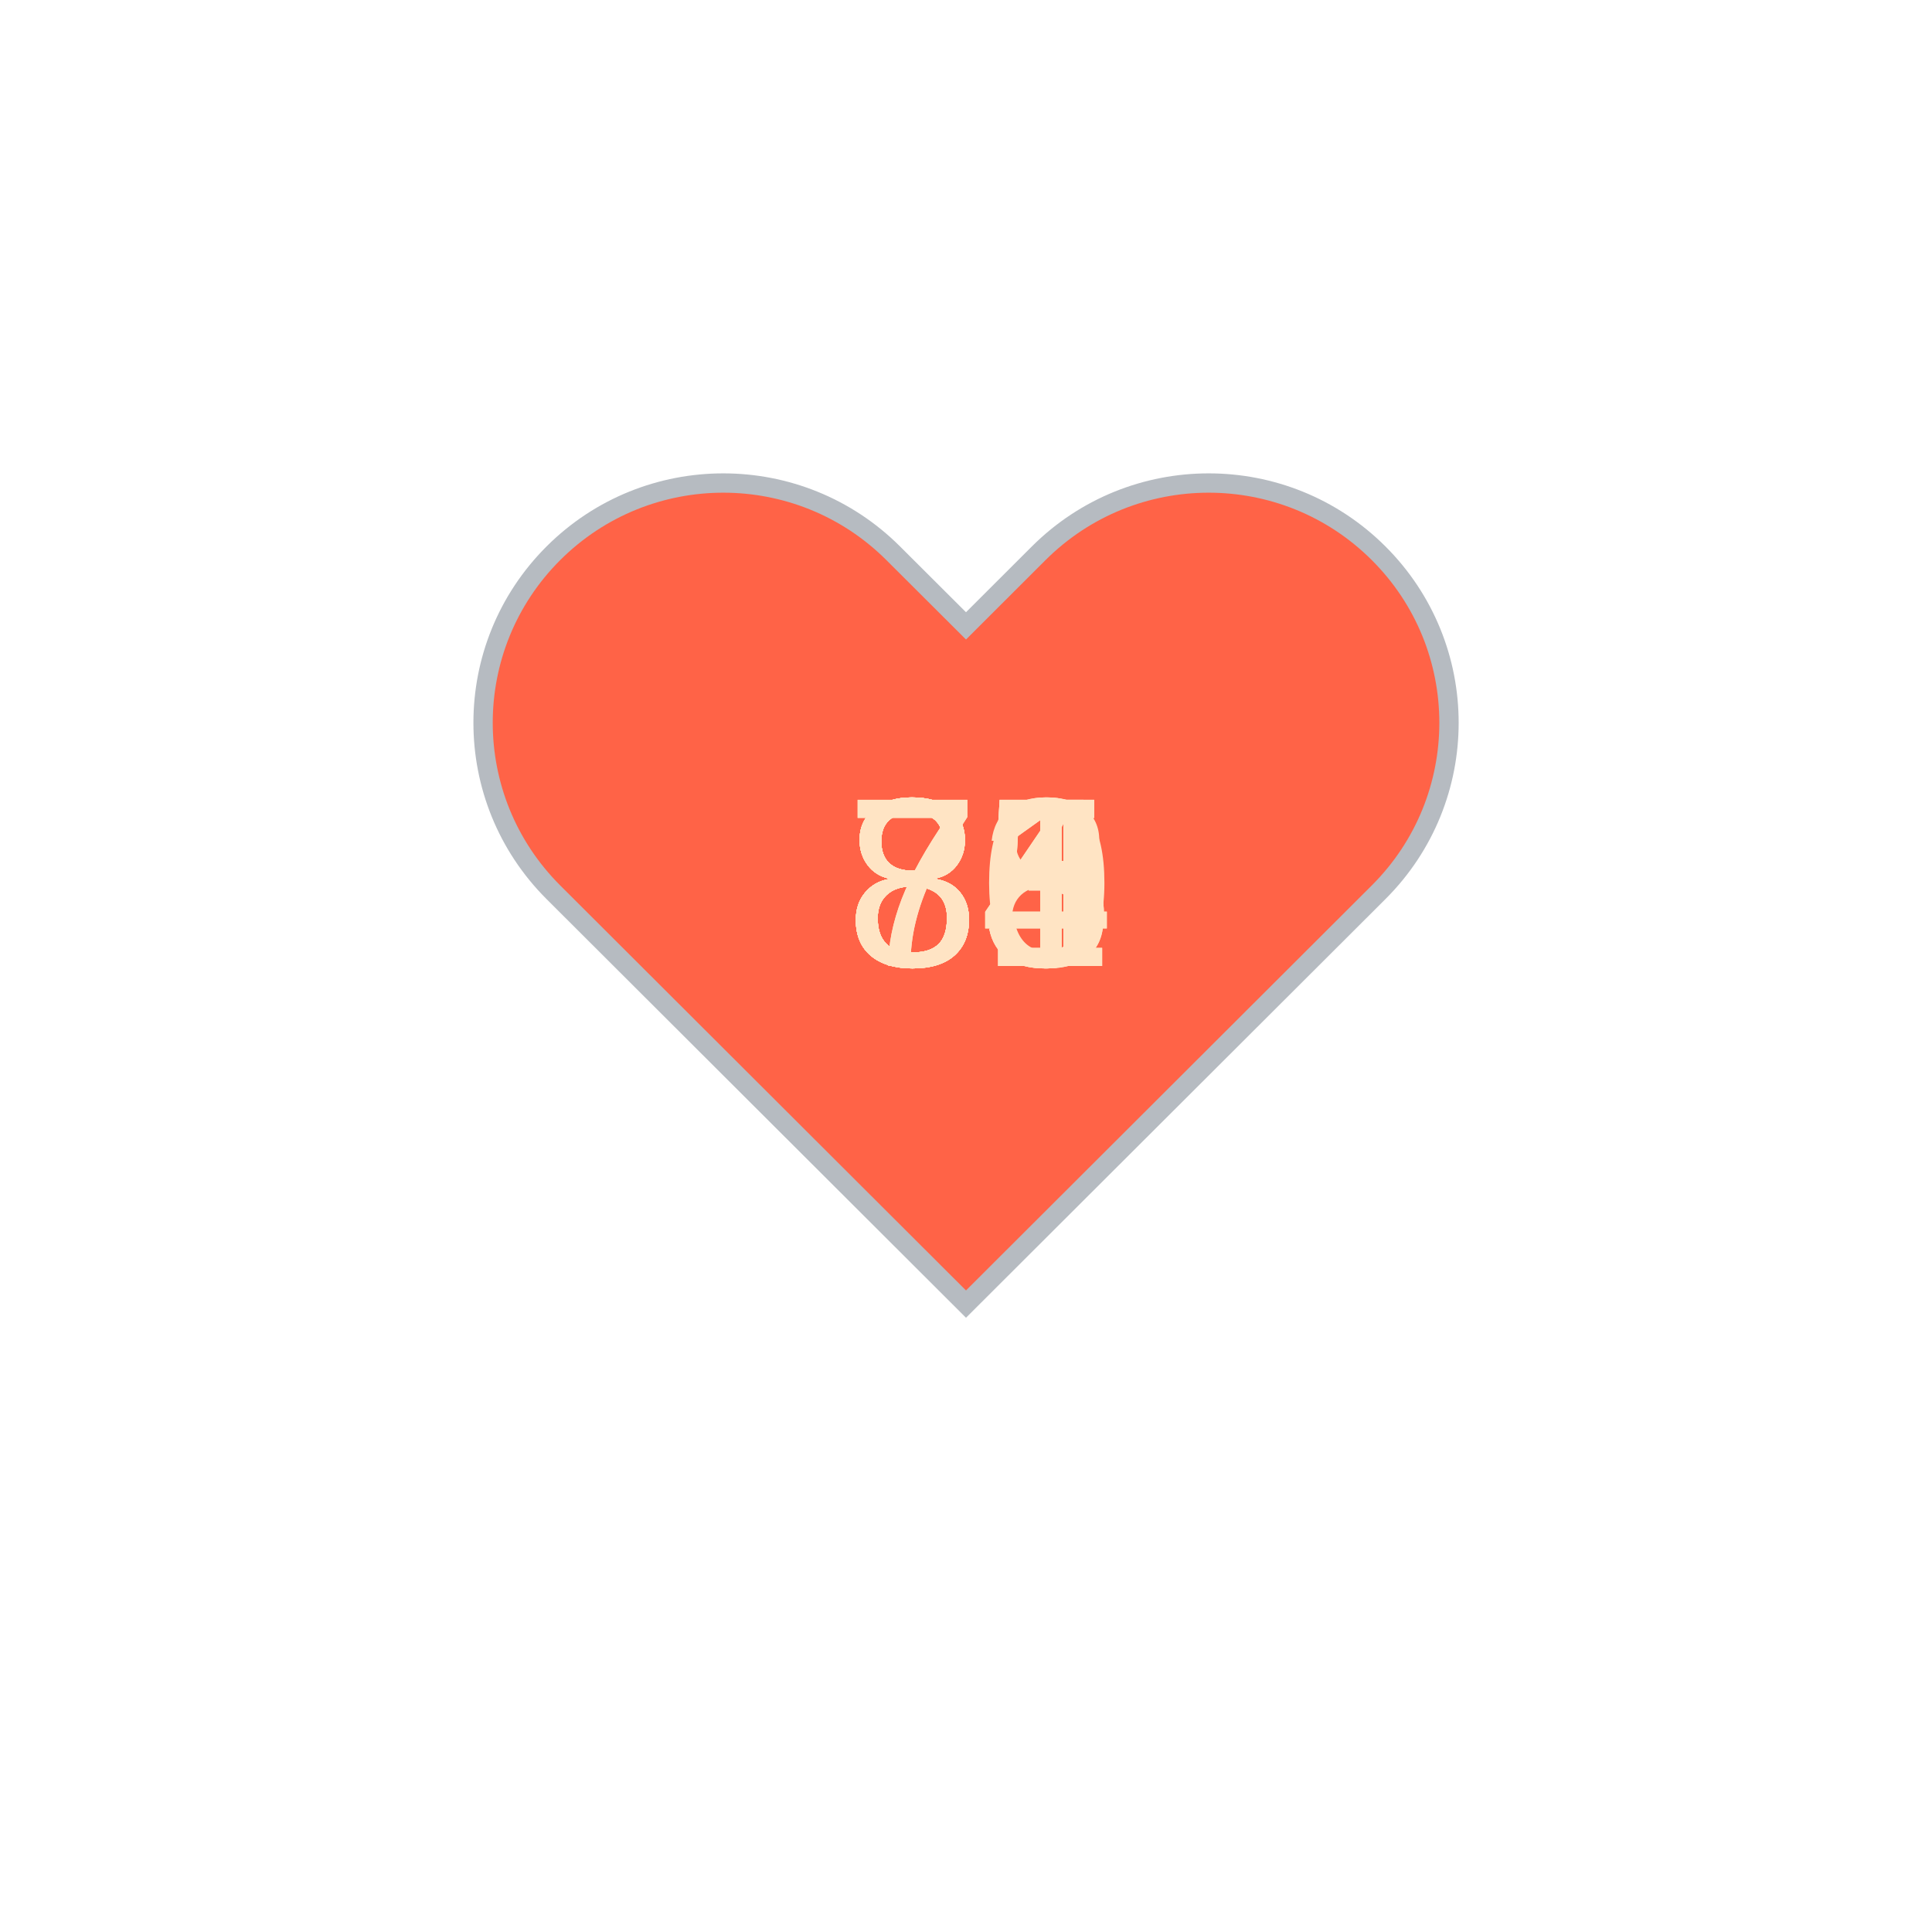
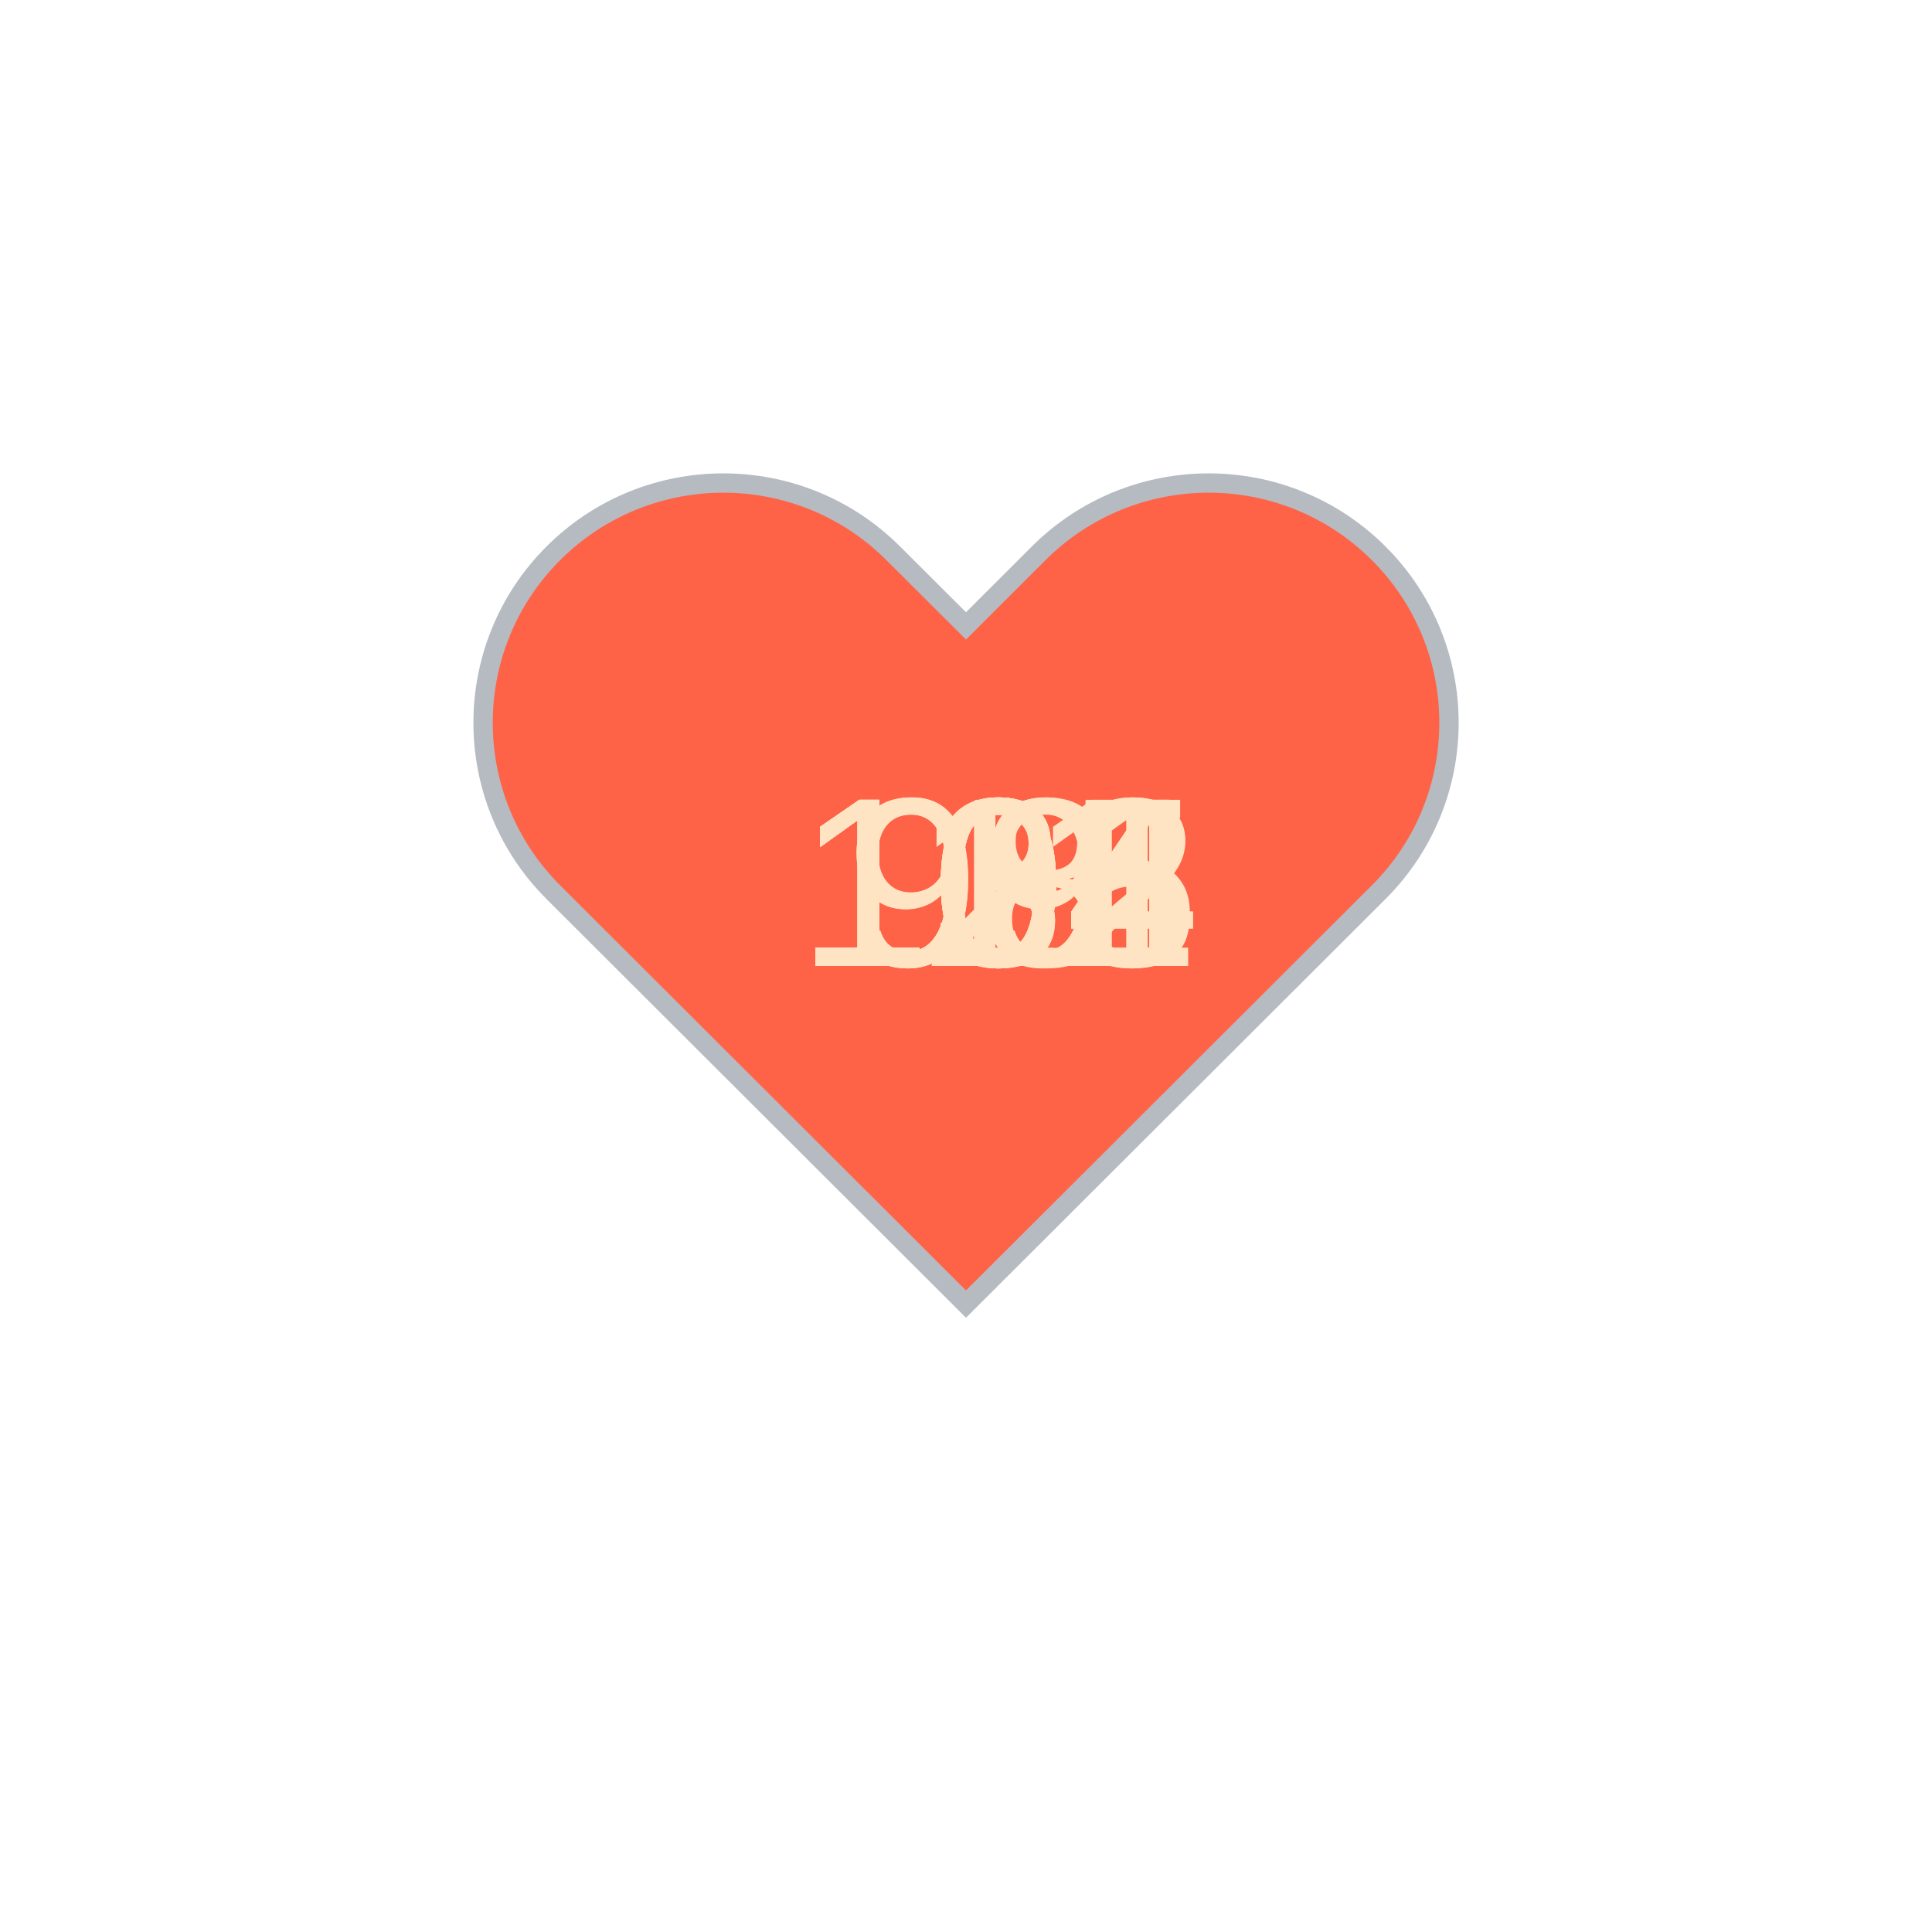
<svg xmlns="http://www.w3.org/2000/svg" baseProfile="full" height="150" version="1.1" viewBox="0,0,200,200" width="150">
  <defs />
  <g transform="translate(100 100)">
    <path d="M92.71,7.27L92.71,7.27c-9.71-9.69-25.46-9.69-35.18,0L50,14.79l-7.54-7.52C32.75-2.42,17-2.42,7.29,7.27v0 c-9.71,9.69-9.71,25.41,0,35.1L50,85l42.71-42.63C102.43,32.68,102.43,16.96,92.71,7.27z" fill="tomato" stroke="#B6BBC1" stroke-width="2" transform="translate(-50 -50)" />
    <animateTransform additive="sum" attributeName="transform" dur="1.2s" repeatCount="indefinite" type="scale" values="1; 1.5; 1.25; 1.5; 1.5; 1;" />
-     <text fill="bisque" style="font-size:25px; font-family:Arial" transform="translate(-12.5 0)">84<animate attributeName="visibility" dur="12.0s" keyTimes="0;0.1;0.2;0.3;0.4;0.5;0.6;0.7;0.8;0.9;1.0" repeatCount="indefinite" values="visible;hidden;hidden;hidden;hidden;hidden;hidden;hidden;hidden;hidden;hidden" />
+     <text fill="bisque" style="font-size:25px; font-family:Arial" transform="translate(-17.5 0)">111<animate attributeName="visibility" dur="12.0s" keyTimes="0;0.1;0.2;0.3;0.4;0.5;0.6;0.7;0.8;0.9;1.0" repeatCount="indefinite" values="visible;hidden;hidden;hidden;hidden;hidden;hidden;hidden;hidden;hidden;hidden" />
    </text>
-     <text fill="bisque" style="font-size:25px; font-family:Arial" transform="translate(-12.5 0)">81<animate attributeName="visibility" dur="12.0s" keyTimes="0;0.1;0.2;0.3;0.4;0.5;0.6;0.7;0.8;0.9;1.0" repeatCount="indefinite" values="hidden;visible;hidden;hidden;hidden;hidden;hidden;hidden;hidden;hidden;hidden" />
+     <text fill="bisque" style="font-size:25px; font-family:Arial" transform="translate(-17.5 0)">104<animate attributeName="visibility" dur="12.0s" keyTimes="0;0.1;0.2;0.3;0.4;0.5;0.6;0.7;0.8;0.9;1.0" repeatCount="indefinite" values="hidden;visible;hidden;hidden;hidden;hidden;hidden;hidden;hidden;hidden;hidden" />
    </text>
-     <text fill="bisque" style="font-size:25px; font-family:Arial" transform="translate(-12.5 0)">83<animate attributeName="visibility" dur="12.0s" keyTimes="0;0.1;0.2;0.3;0.4;0.5;0.6;0.7;0.8;0.9;1.0" repeatCount="indefinite" values="hidden;hidden;visible;hidden;hidden;hidden;hidden;hidden;hidden;hidden;hidden" />
+     <text fill="bisque" style="font-size:25px; font-family:Arial" transform="translate(-17.5 0)">134<animate attributeName="visibility" dur="12.0s" keyTimes="0;0.1;0.2;0.3;0.4;0.5;0.6;0.7;0.8;0.9;1.0" repeatCount="indefinite" values="hidden;hidden;visible;hidden;hidden;hidden;hidden;hidden;hidden;hidden;hidden" />
    </text>
-     <text fill="bisque" style="font-size:25px; font-family:Arial" transform="translate(-12.5 0)">85<animate attributeName="visibility" dur="12.0s" keyTimes="0;0.1;0.2;0.3;0.4;0.5;0.6;0.7;0.8;0.9;1.0" repeatCount="indefinite" values="hidden;hidden;hidden;visible;hidden;hidden;hidden;hidden;hidden;hidden;hidden" />
+     <text fill="bisque" style="font-size:25px; font-family:Arial" transform="translate(-12.5 0)">99<animate attributeName="visibility" dur="12.0s" keyTimes="0;0.1;0.2;0.3;0.4;0.5;0.6;0.7;0.8;0.9;1.0" repeatCount="indefinite" values="hidden;hidden;hidden;visible;hidden;hidden;hidden;hidden;hidden;hidden;hidden" />
    </text>
-     <text fill="bisque" style="font-size:25px; font-family:Arial" transform="translate(-12.5 0)">85<animate attributeName="visibility" dur="12.0s" keyTimes="0;0.1;0.2;0.3;0.4;0.5;0.6;0.7;0.8;0.9;1.0" repeatCount="indefinite" values="hidden;hidden;hidden;hidden;visible;hidden;hidden;hidden;hidden;hidden;hidden" />
+     <text fill="bisque" style="font-size:25px; font-family:Arial" transform="translate(-12.5 0)">98<animate attributeName="visibility" dur="12.0s" keyTimes="0;0.1;0.2;0.3;0.4;0.5;0.6;0.7;0.8;0.9;1.0" repeatCount="indefinite" values="hidden;hidden;hidden;hidden;visible;hidden;hidden;hidden;hidden;hidden;hidden" />
    </text>
-     <text fill="bisque" style="font-size:25px; font-family:Arial" transform="translate(-12.5 0)">80<animate attributeName="visibility" dur="12.0s" keyTimes="0;0.1;0.2;0.3;0.4;0.5;0.6;0.7;0.8;0.9;1.0" repeatCount="indefinite" values="hidden;hidden;hidden;hidden;hidden;visible;hidden;hidden;hidden;hidden;hidden" />
+     <text fill="bisque" style="font-size:25px; font-family:Arial" transform="translate(-17.5 0)">102<animate attributeName="visibility" dur="12.0s" keyTimes="0;0.1;0.2;0.3;0.4;0.5;0.6;0.7;0.8;0.9;1.0" repeatCount="indefinite" values="hidden;hidden;hidden;hidden;hidden;visible;hidden;hidden;hidden;hidden;hidden" />
    </text>
-     <text fill="bisque" style="font-size:25px; font-family:Arial" transform="translate(-12.5 0)">75<animate attributeName="visibility" dur="12.0s" keyTimes="0;0.1;0.2;0.3;0.4;0.5;0.6;0.7;0.8;0.9;1.0" repeatCount="indefinite" values="hidden;hidden;hidden;hidden;hidden;hidden;visible;hidden;hidden;hidden;hidden" />
+     <text fill="bisque" style="font-size:25px; font-family:Arial" transform="translate(-17.5 0)">108<animate attributeName="visibility" dur="12.0s" keyTimes="0;0.1;0.2;0.3;0.4;0.5;0.6;0.7;0.8;0.9;1.0" repeatCount="indefinite" values="hidden;hidden;hidden;hidden;hidden;hidden;visible;hidden;hidden;hidden;hidden" />
    </text>
-     <text fill="bisque" style="font-size:25px; font-family:Arial" transform="translate(-12.5 0)">78<animate attributeName="visibility" dur="12.0s" keyTimes="0;0.1;0.2;0.3;0.4;0.5;0.6;0.7;0.8;0.9;1.0" repeatCount="indefinite" values="hidden;hidden;hidden;hidden;hidden;hidden;hidden;visible;hidden;hidden;hidden" />
+     <text fill="bisque" style="font-size:25px; font-family:Arial" transform="translate(-17.5 0)">121<animate attributeName="visibility" dur="12.0s" keyTimes="0;0.1;0.2;0.3;0.4;0.5;0.6;0.7;0.8;0.9;1.0" repeatCount="indefinite" values="hidden;hidden;hidden;hidden;hidden;hidden;hidden;visible;hidden;hidden;hidden" />
    </text>
-     <text fill="bisque" style="font-size:25px; font-family:Arial" transform="translate(-12.5 0)">84<animate attributeName="visibility" dur="12.0s" keyTimes="0;0.1;0.2;0.3;0.4;0.5;0.6;0.7;0.8;0.9;1.0" repeatCount="indefinite" values="hidden;hidden;hidden;hidden;hidden;hidden;hidden;hidden;visible;hidden;hidden" />
+     <text fill="bisque" style="font-size:25px; font-family:Arial" transform="translate(-17.5 0)">135<animate attributeName="visibility" dur="12.0s" keyTimes="0;0.1;0.2;0.3;0.4;0.5;0.6;0.7;0.8;0.9;1.0" repeatCount="indefinite" values="hidden;hidden;hidden;hidden;hidden;hidden;hidden;hidden;visible;hidden;hidden" />
    </text>
-     <text fill="bisque" style="font-size:25px; font-family:Arial" transform="translate(-12.5 0)">81<animate attributeName="visibility" dur="12.0s" keyTimes="0;0.1;0.2;0.3;0.4;0.5;0.6;0.7;0.8;0.9;1.0" repeatCount="indefinite" values="hidden;hidden;hidden;hidden;hidden;hidden;hidden;hidden;hidden;visible;hidden" />
+     <text fill="bisque" style="font-size:25px; font-family:Arial" transform="translate(-17.5 0)">104<animate attributeName="visibility" dur="12.0s" keyTimes="0;0.1;0.2;0.3;0.4;0.5;0.6;0.7;0.8;0.9;1.0" repeatCount="indefinite" values="hidden;hidden;hidden;hidden;hidden;hidden;hidden;hidden;hidden;visible;hidden" />
    </text>
  </g>
</svg>
